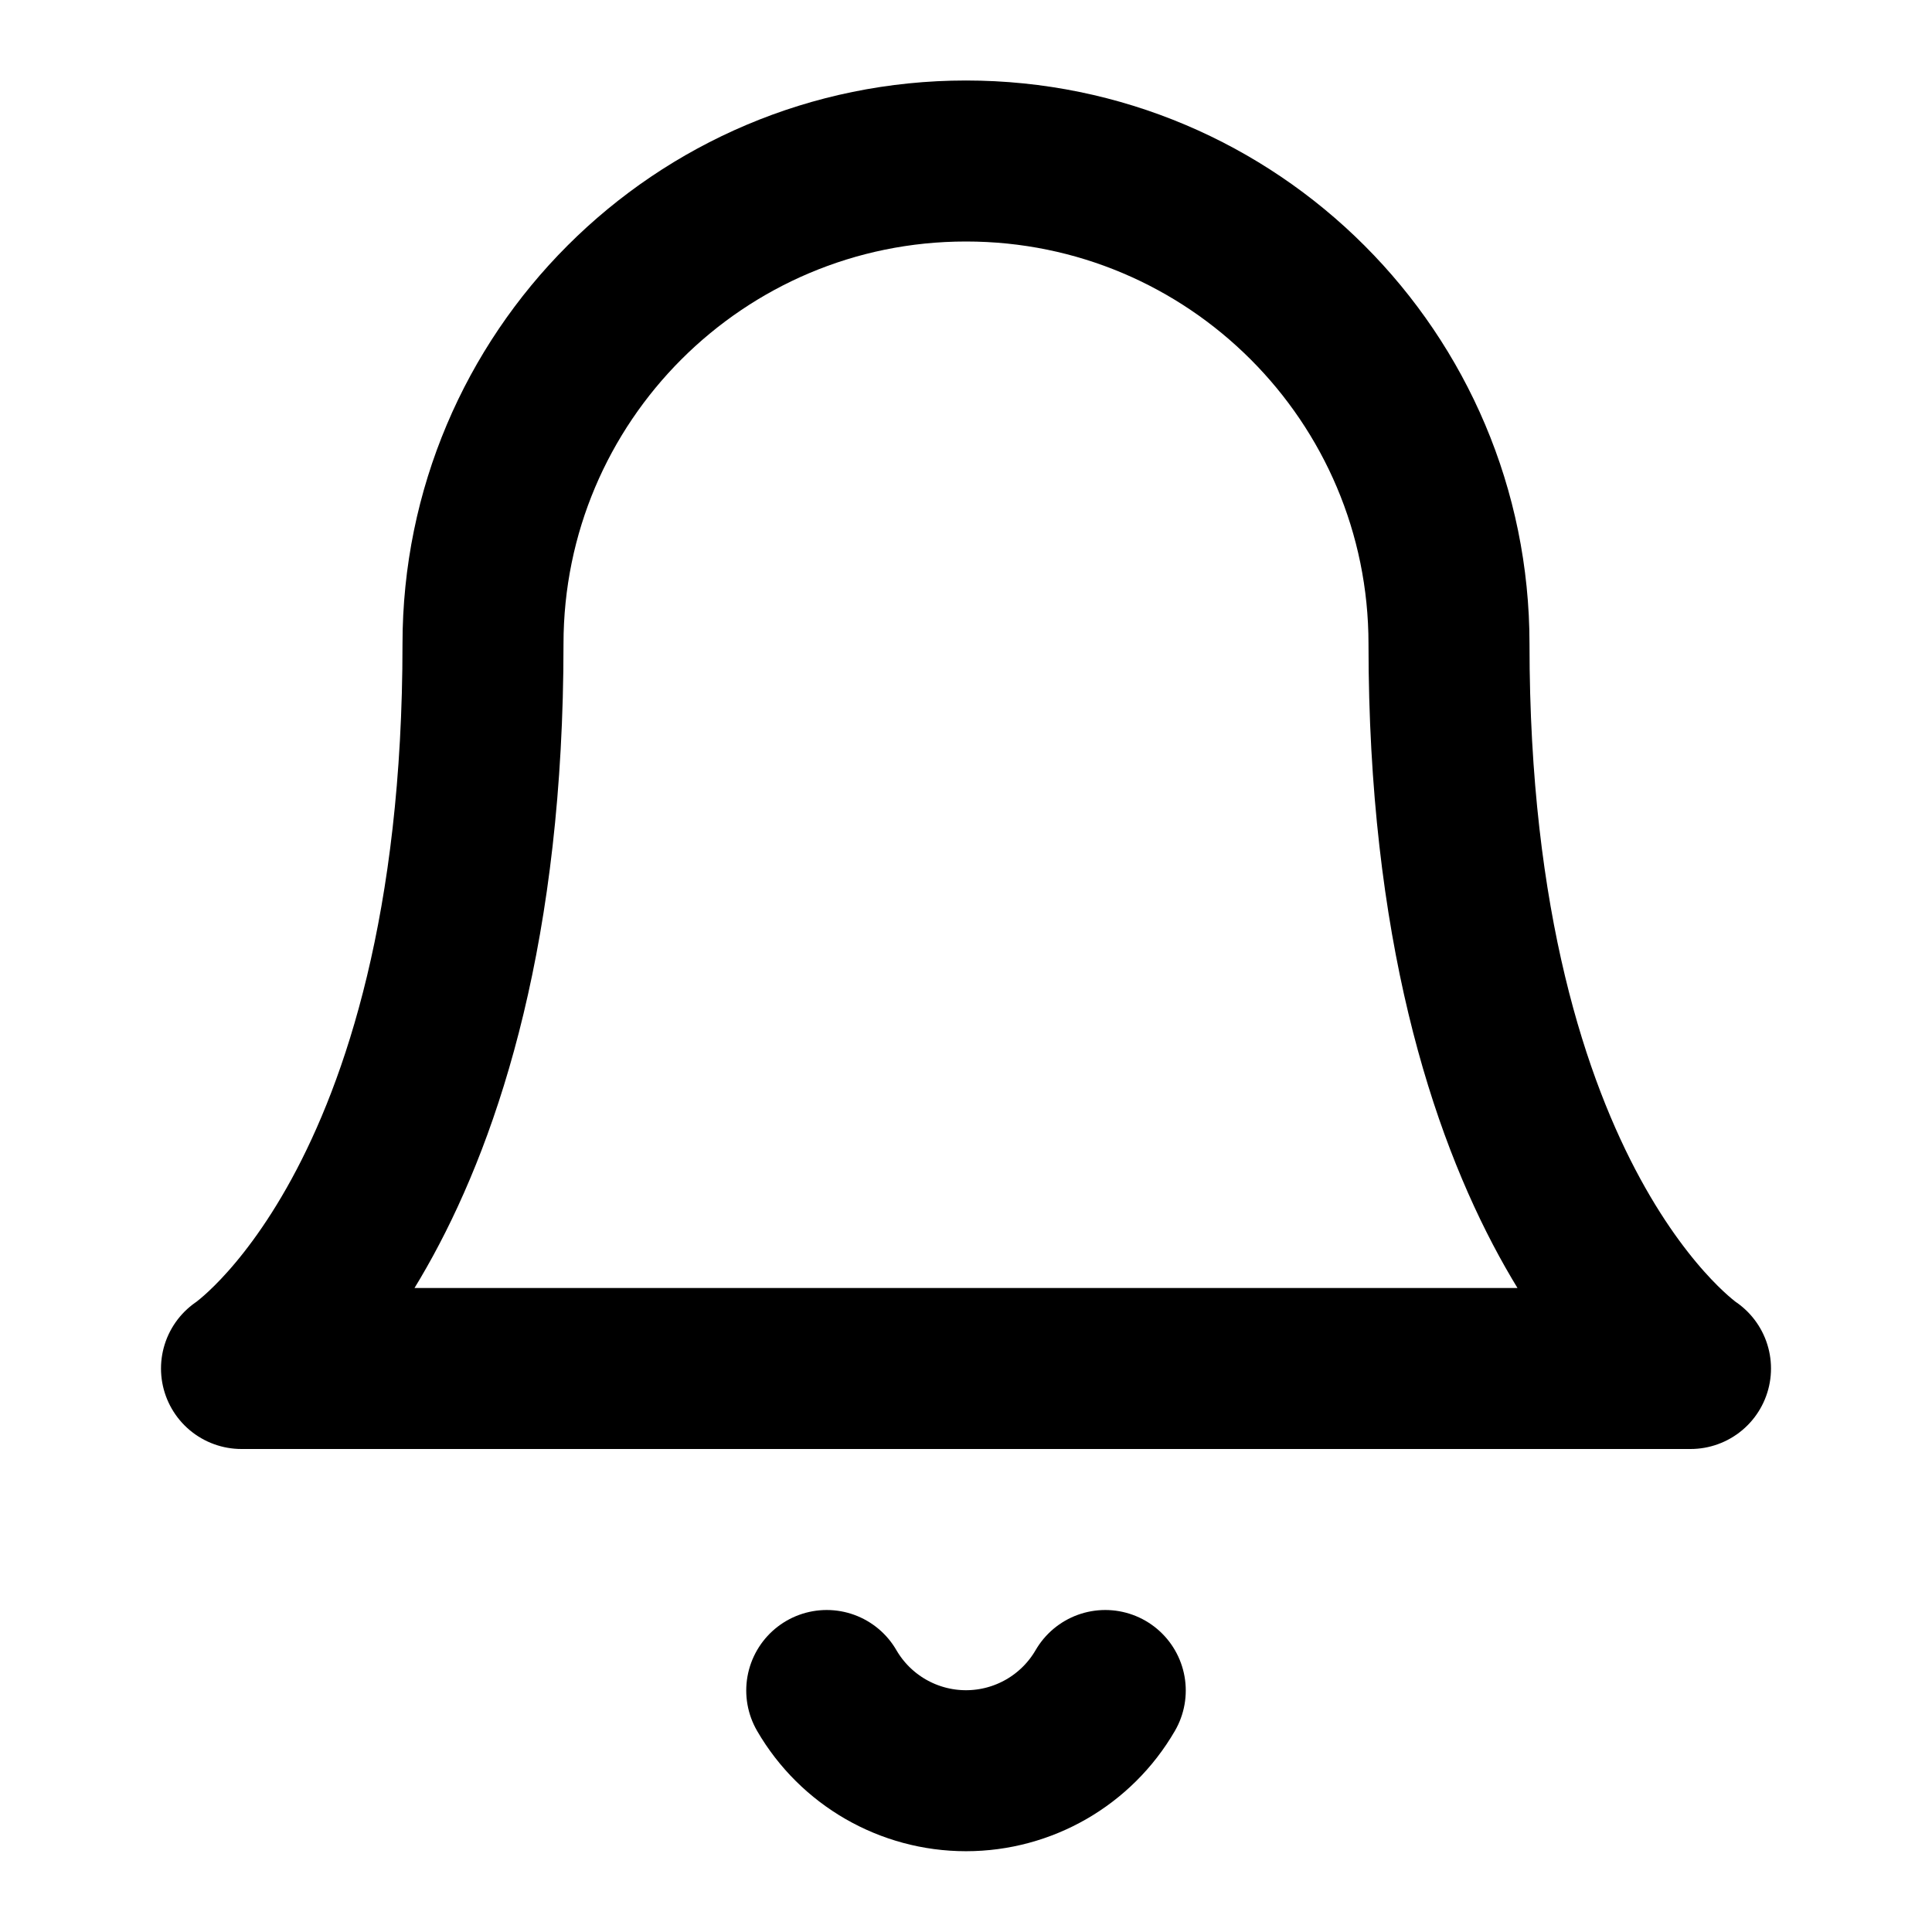
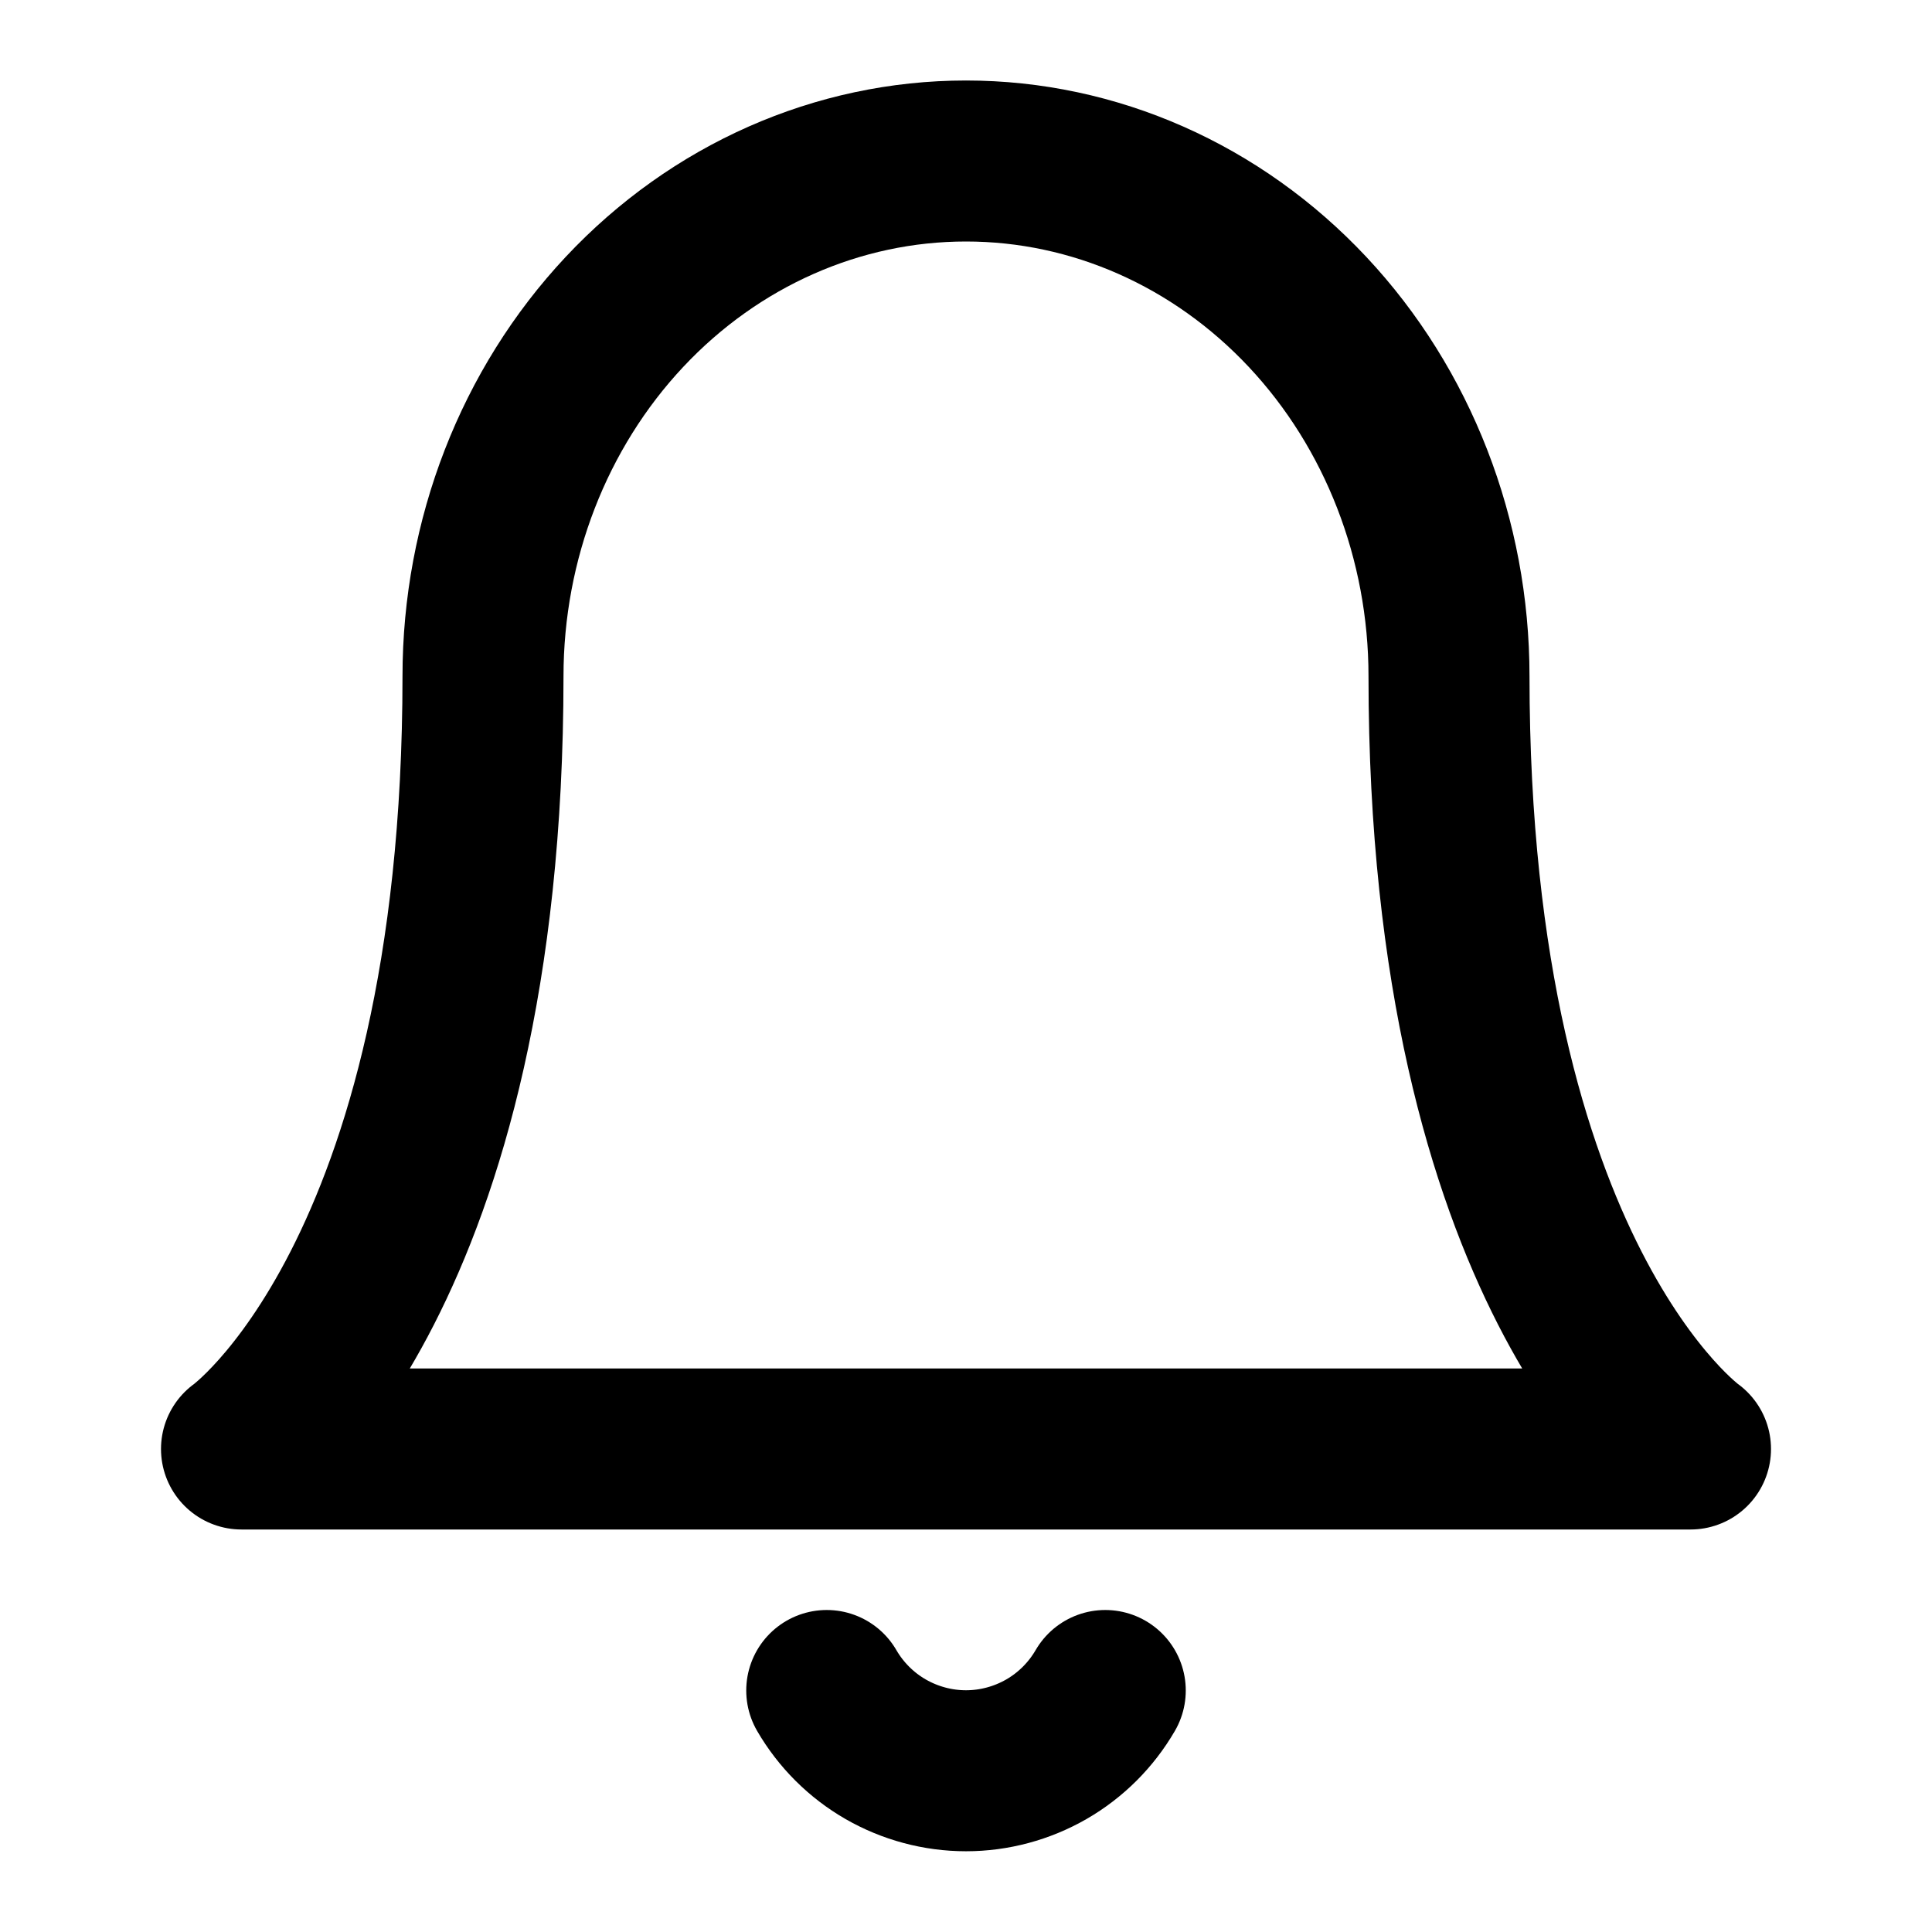
- <svg xmlns="http://www.w3.org/2000/svg" viewBox="0 0 24 24" fill="none" stroke="currentColor" stroke-width="2" stroke-linecap="round" stroke-linejoin="round">
-   <path d="M18 8A6 6 0 0 0 6 8c0 7-3 9-3 9h18s-3-2-3-9" />
-   <path d="M13.73 21a2 2 0 0 1-3.46 0" />
+ <svg xmlns="http://www.w3.org/2000/svg" stroke-width="2" viewBox="0 0 24 24" fill="none" color="currentColor">
+   <path d="M18 8.4C18 6.703 17.368 5.075 16.243 3.875C15.117 2.674 13.591 2 12 2C10.409 2 8.883 2.674 7.757 3.875C6.632 5.075 6 6.703 6 8.4C6 15.867 3 18 3 18H21C21 18 18 15.867 18 8.4Z" stroke="currentColor" stroke-width="2" stroke-linecap="round" stroke-linejoin="round" />
+   <path d="M13.73 21C13.554 21.303 13.302 21.555 12.998 21.73C12.695 21.904 12.35 21.997 12 21.997C11.65 21.997 11.305 21.904 11.002 21.73C10.698 21.555 10.446 21.303 10.27 21" stroke="currentColor" stroke-width="2" stroke-linecap="round" stroke-linejoin="round" />
</svg>
